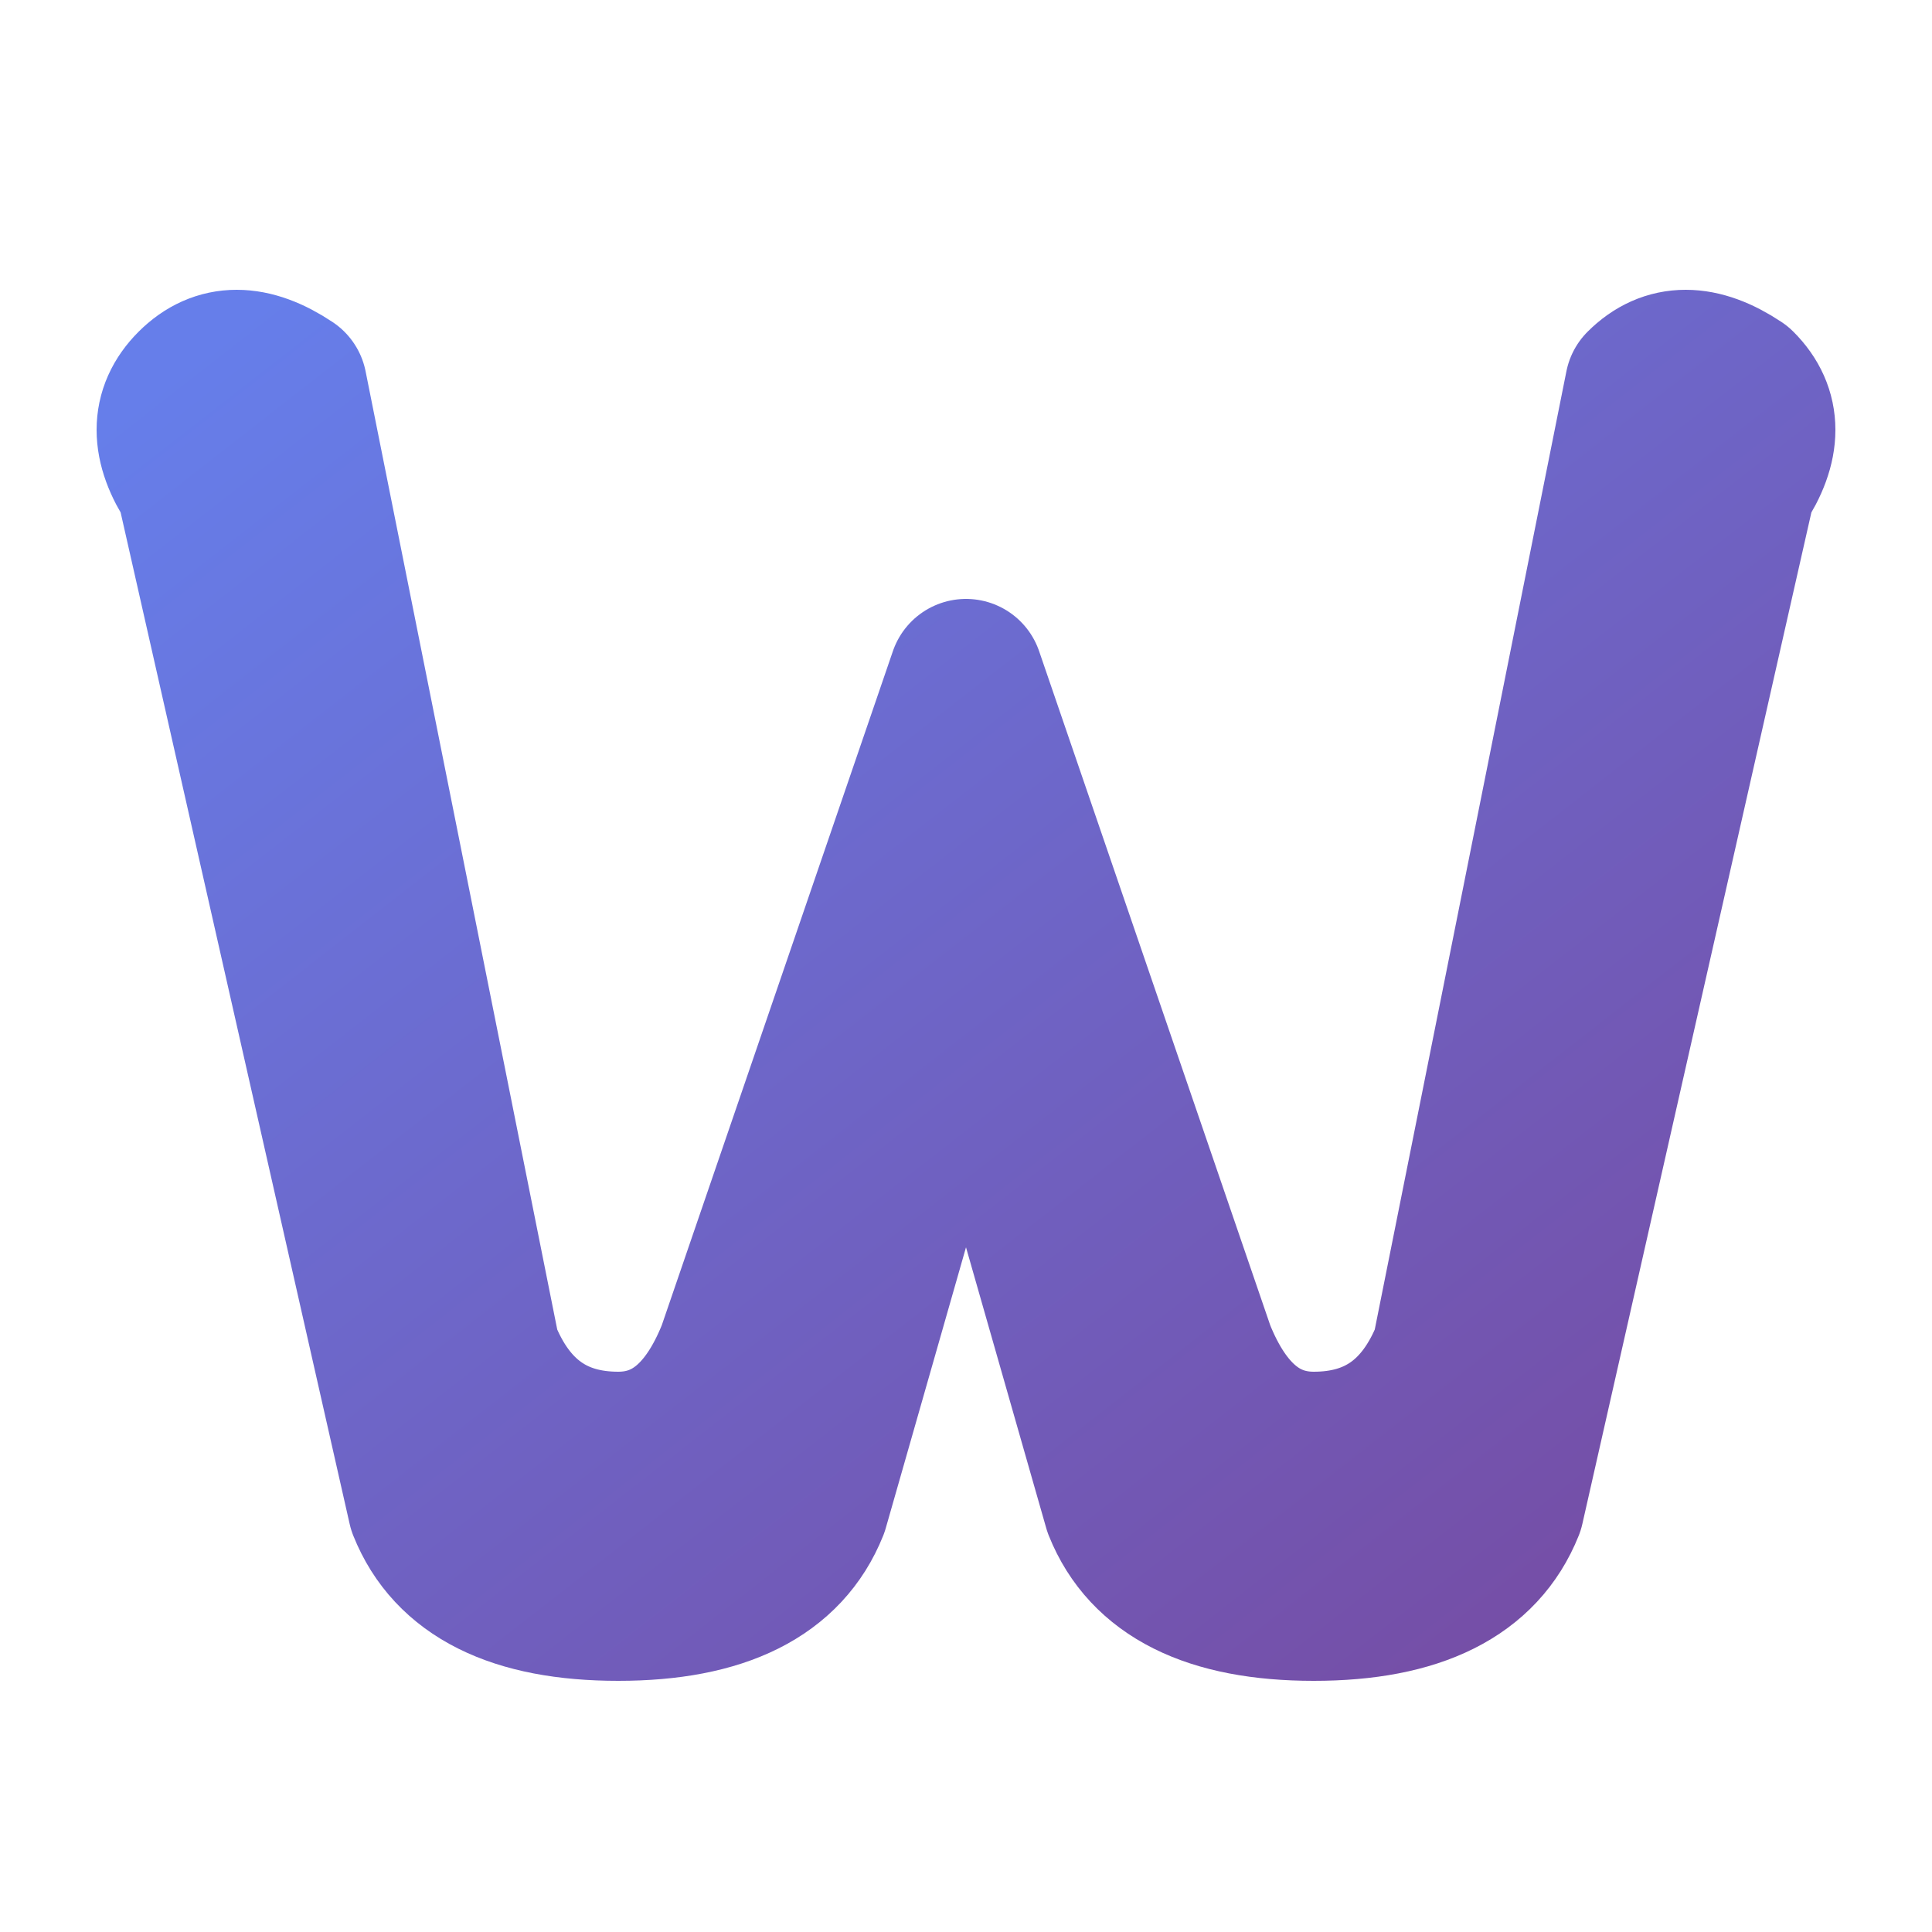
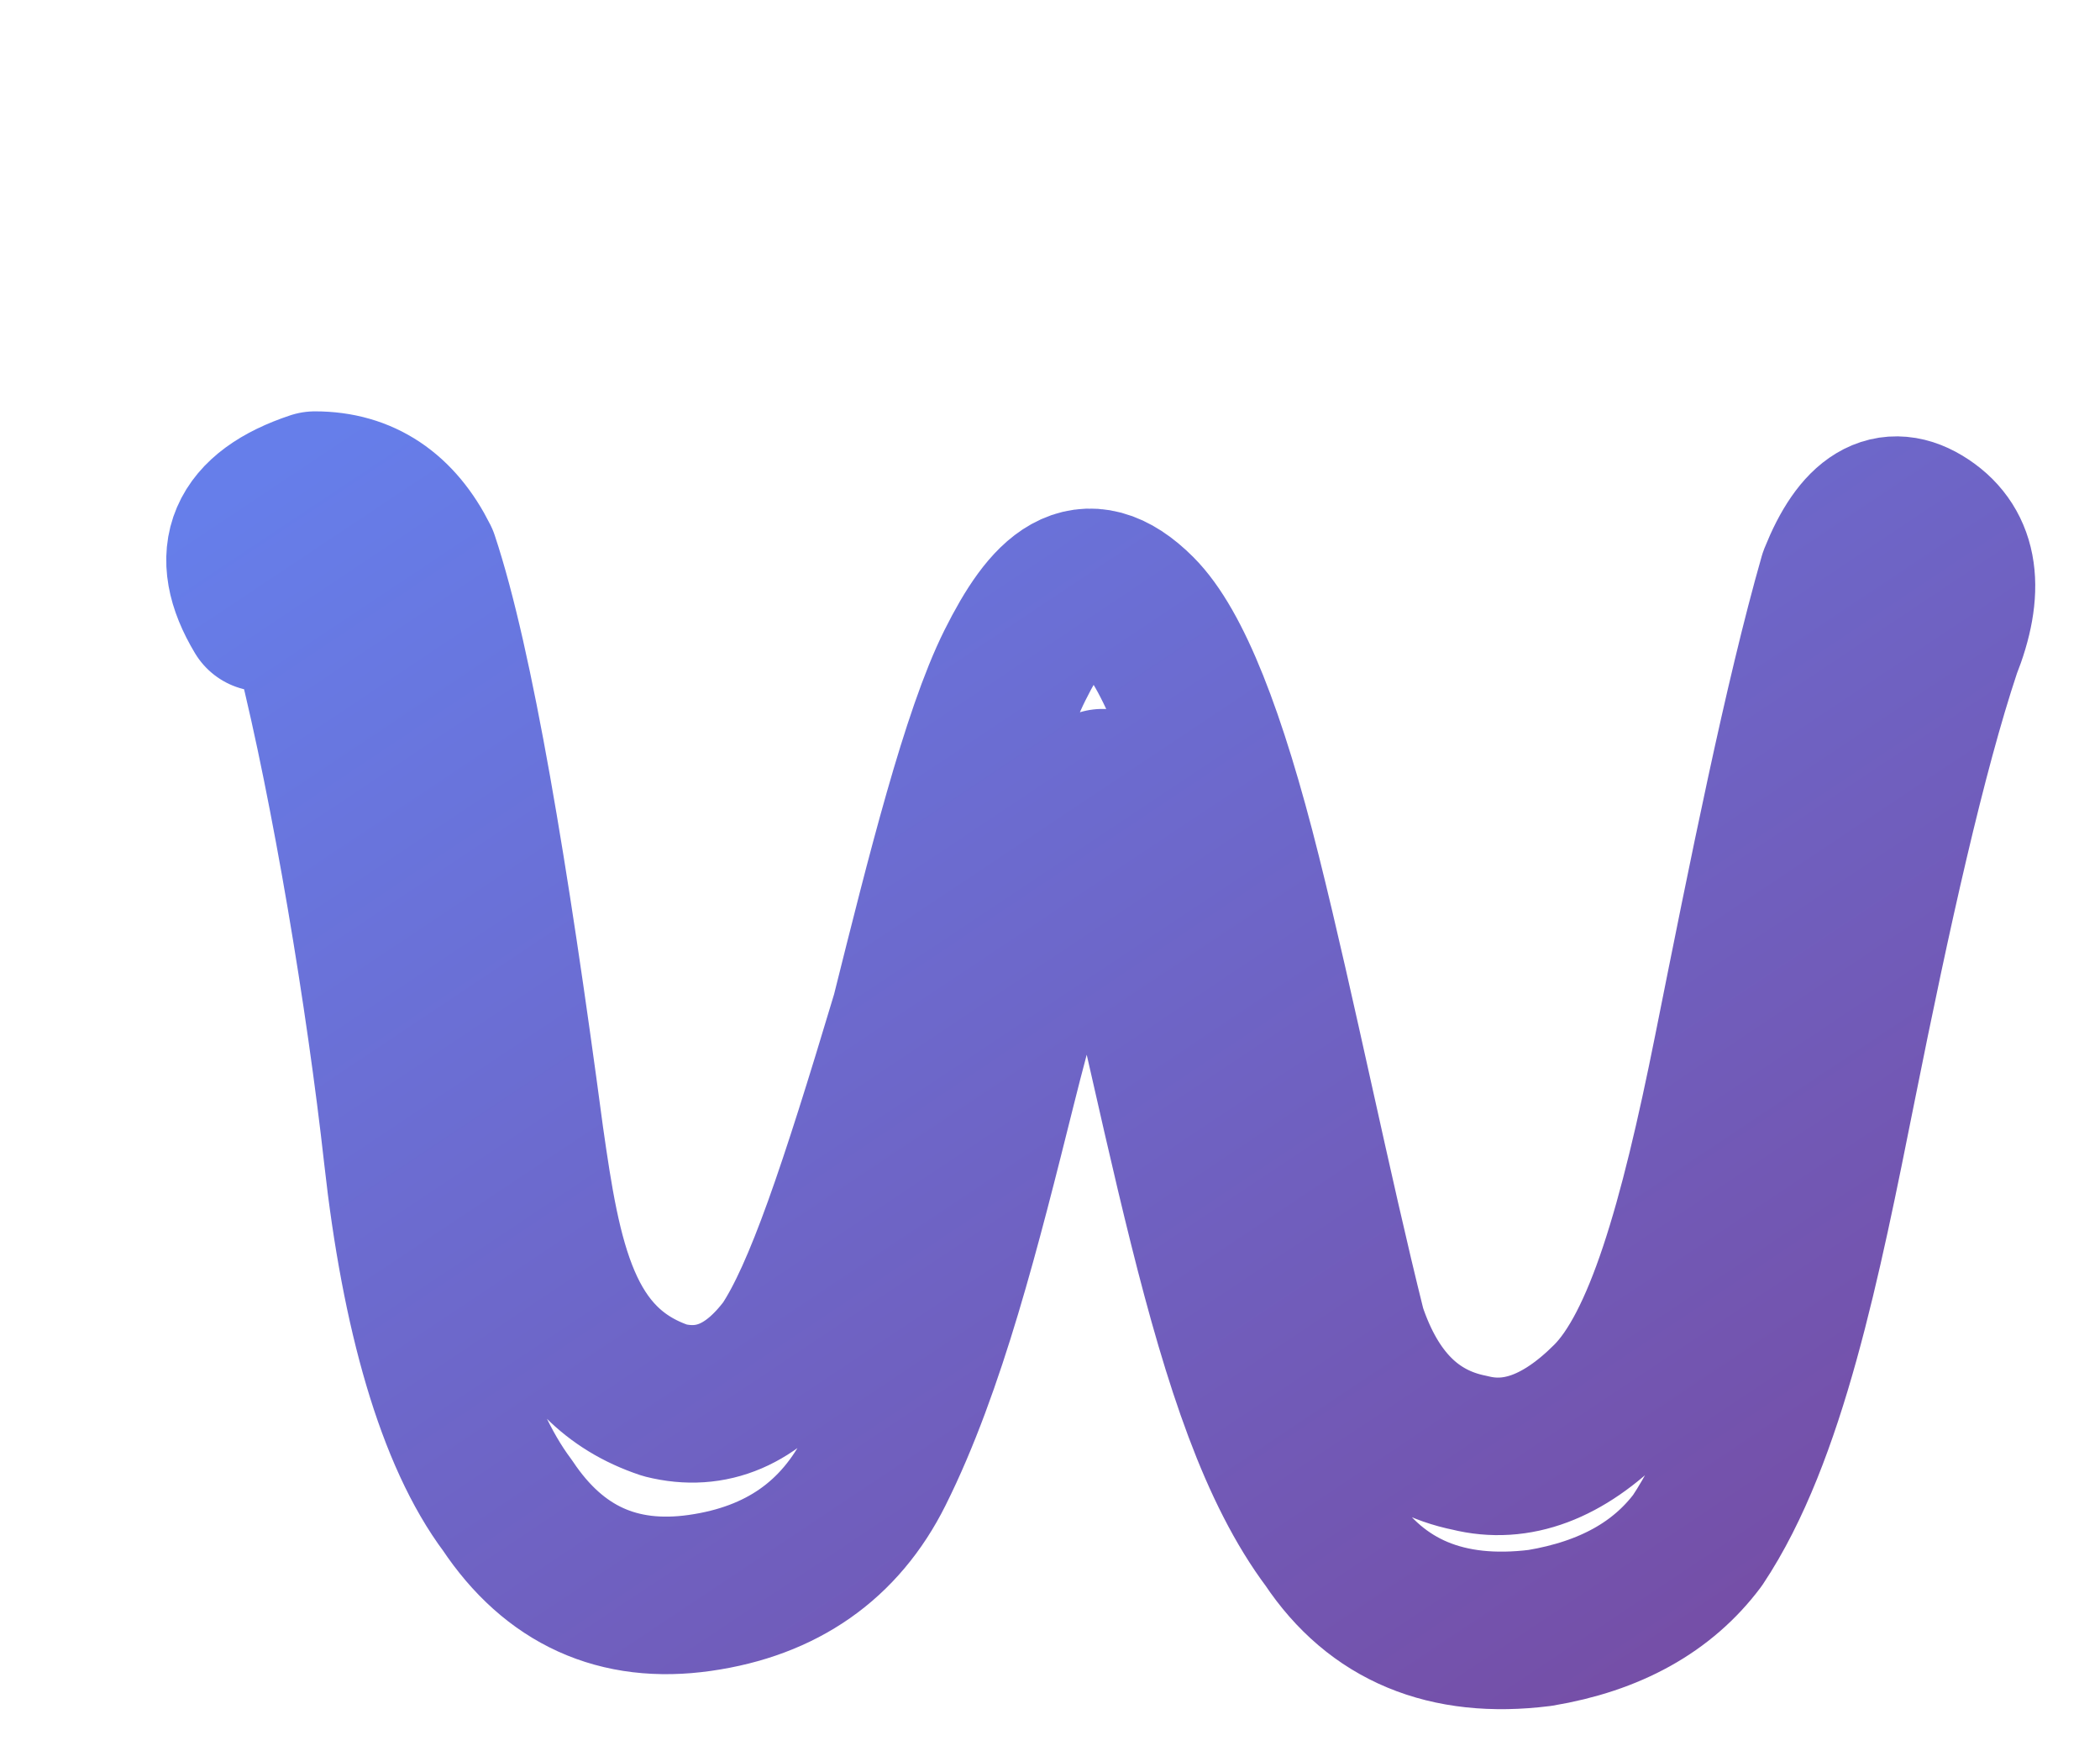
- <svg xmlns="http://www.w3.org/2000/svg" viewBox="0 0 100 100">
+ <svg xmlns="http://www.w3.org/2000/svg" viewBox="0 0 120 100">
  <defs>
    <linearGradient id="grad" x1="0%" y1="0%" x2="100%" y2="100%">
      <stop offset="0%" style="stop-color:#667eea;stop-opacity:1" />
      <stop offset="100%" style="stop-color:#764ba2;stop-opacity:1" />
    </linearGradient>
  </defs>
-   <path d="M 10 20 Q 12 18 15 20 L 25 70 Q 27 75 32 75 Q 36 75 38 70 L 50 35 L 62 70 Q 64 75 68 75 Q 73 75 75 70 L 85 20 Q 87 18 90 20 Q 92 22 90 25 L 78 78 Q 76 83 68 83 Q 60 83 58 78 L 50 50 L 42 78 Q 40 83 32 83 Q 24 83 22 78 L 10 25 Q 8 22 10 20 Z" fill="url(#grad)" stroke="url(#grad)" stroke-width="8" stroke-linecap="round" stroke-linejoin="round" />
+   <path d="M 15 35 Q 12 30 18 28 Q 22 28 24 32 C 26 38 28 50 30 65 C 31 72 32 78 38 80 Q 42 81 45 77 C 47 74 49 68 52 58 C 54 50 56 42 58 38 C 60 34 62 32 65 35 C 67 37 69 42 71 50 C 73 58 75 68 77 76 Q 79 82 84 83 Q 88 84 92 80 C 95 77 97 70 99 60 C 101 50 103 40 105 33 Q 107 28 110 30 Q 113 32 111 37 C 109 43 107 52 105 62 C 103 72 101 82 97 88 Q 94 92 88 93 Q 80 94 76 88 C 73 84 71 78 69 70 C 67 62 65 52 63 45 C 61 48 59 54 57 62 C 55 70 53 78 50 84 Q 47 90 40 91 Q 33 92 29 86 C 26 82 24 75 23 66 C 22 57 20 45 18 37 Q 16 32 15 35 Z" fill="none" stroke="url(#grad)" stroke-width="9" stroke-linecap="round" stroke-linejoin="round" />
</svg>
